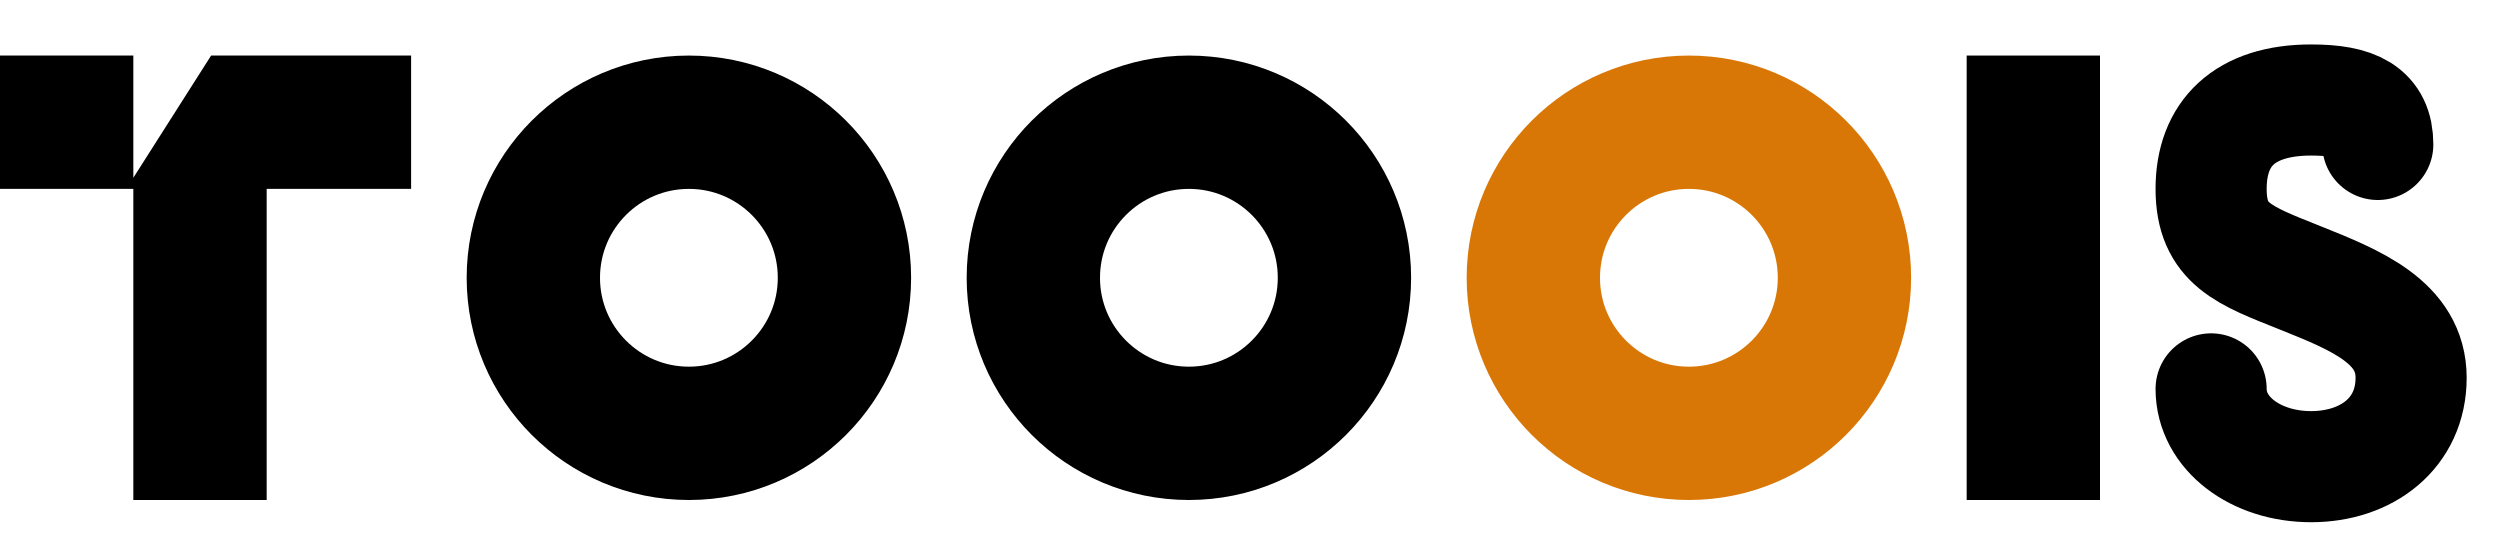
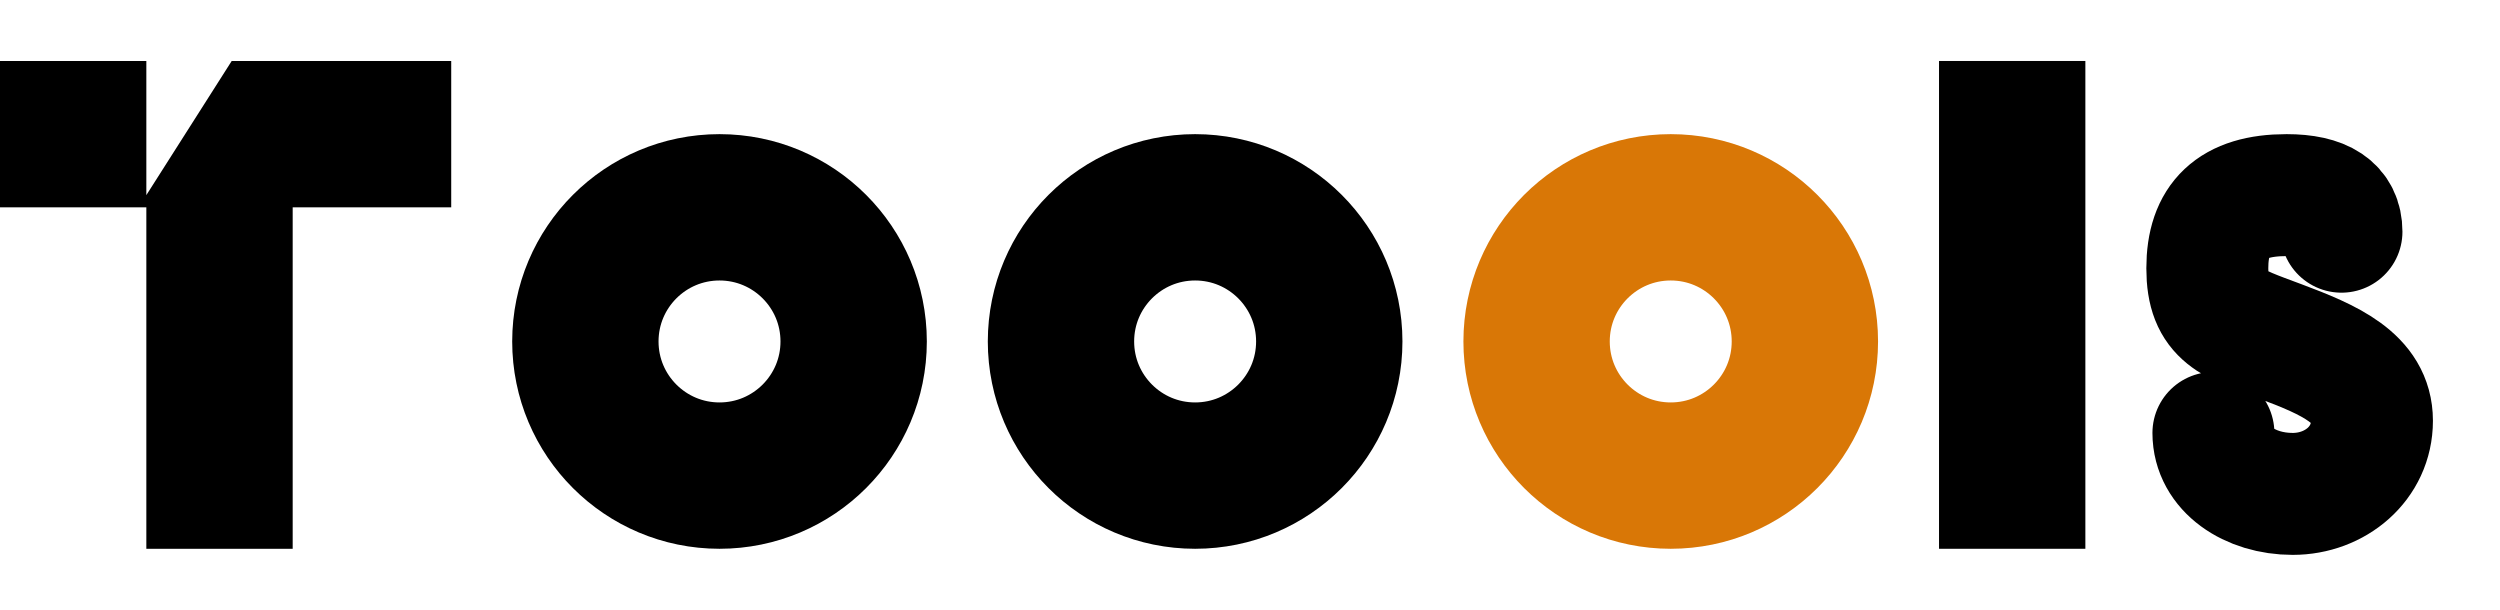
- <svg xmlns="http://www.w3.org/2000/svg" viewBox="0 0 450 100" fill="currentColor">
+ <svg xmlns="http://www.w3.org/2000/svg" viewBox="0 0 410 100" fill="currentColor">
  <path fill-rule="evenodd" d="M0 10h74v24H48v56H24V34H0zM24 10l14 0-14 22z" />
-   <circle cx="124" cy="50" r="28" fill="none" stroke="currentColor" stroke-width="24" />
-   <circle cx="214" cy="50" r="28" fill="none" stroke="currentColor" stroke-width="24" />
-   <circle cx="304" cy="50" r="28" fill="none" stroke="#D97706" stroke-width="24" />
-   <rect x="354" y="10" width="24" height="80" />
-   <path d="M428 26c0-6-4-8-12-8-12 0-18 6-18 16s6 12 16 16 20 8 20 18-8 16-18 16c-10 0-18-6-18-14" fill="none" stroke="currentColor" stroke-width="20" stroke-linecap="round" />
+   <circle cx="118" cy="56" r="22" fill="none" stroke="currentColor" stroke-width="24" />
+   <circle cx="196" cy="56" r="22" fill="none" stroke="currentColor" stroke-width="24" />
+   <circle cx="274" cy="56" r="22" fill="none" stroke="#D97706" stroke-width="24" />
+   <rect x="318" y="10" width="24" height="80" />
+   <path d="M384 38c0-4-3-6-9-6-9 0-13 4-13 12s4 9 12 12 15 6 15 13-6 12-13 12c-7 0-13-4-13-10" fill="none" stroke="currentColor" stroke-width="20" stroke-linecap="round" />
</svg>
